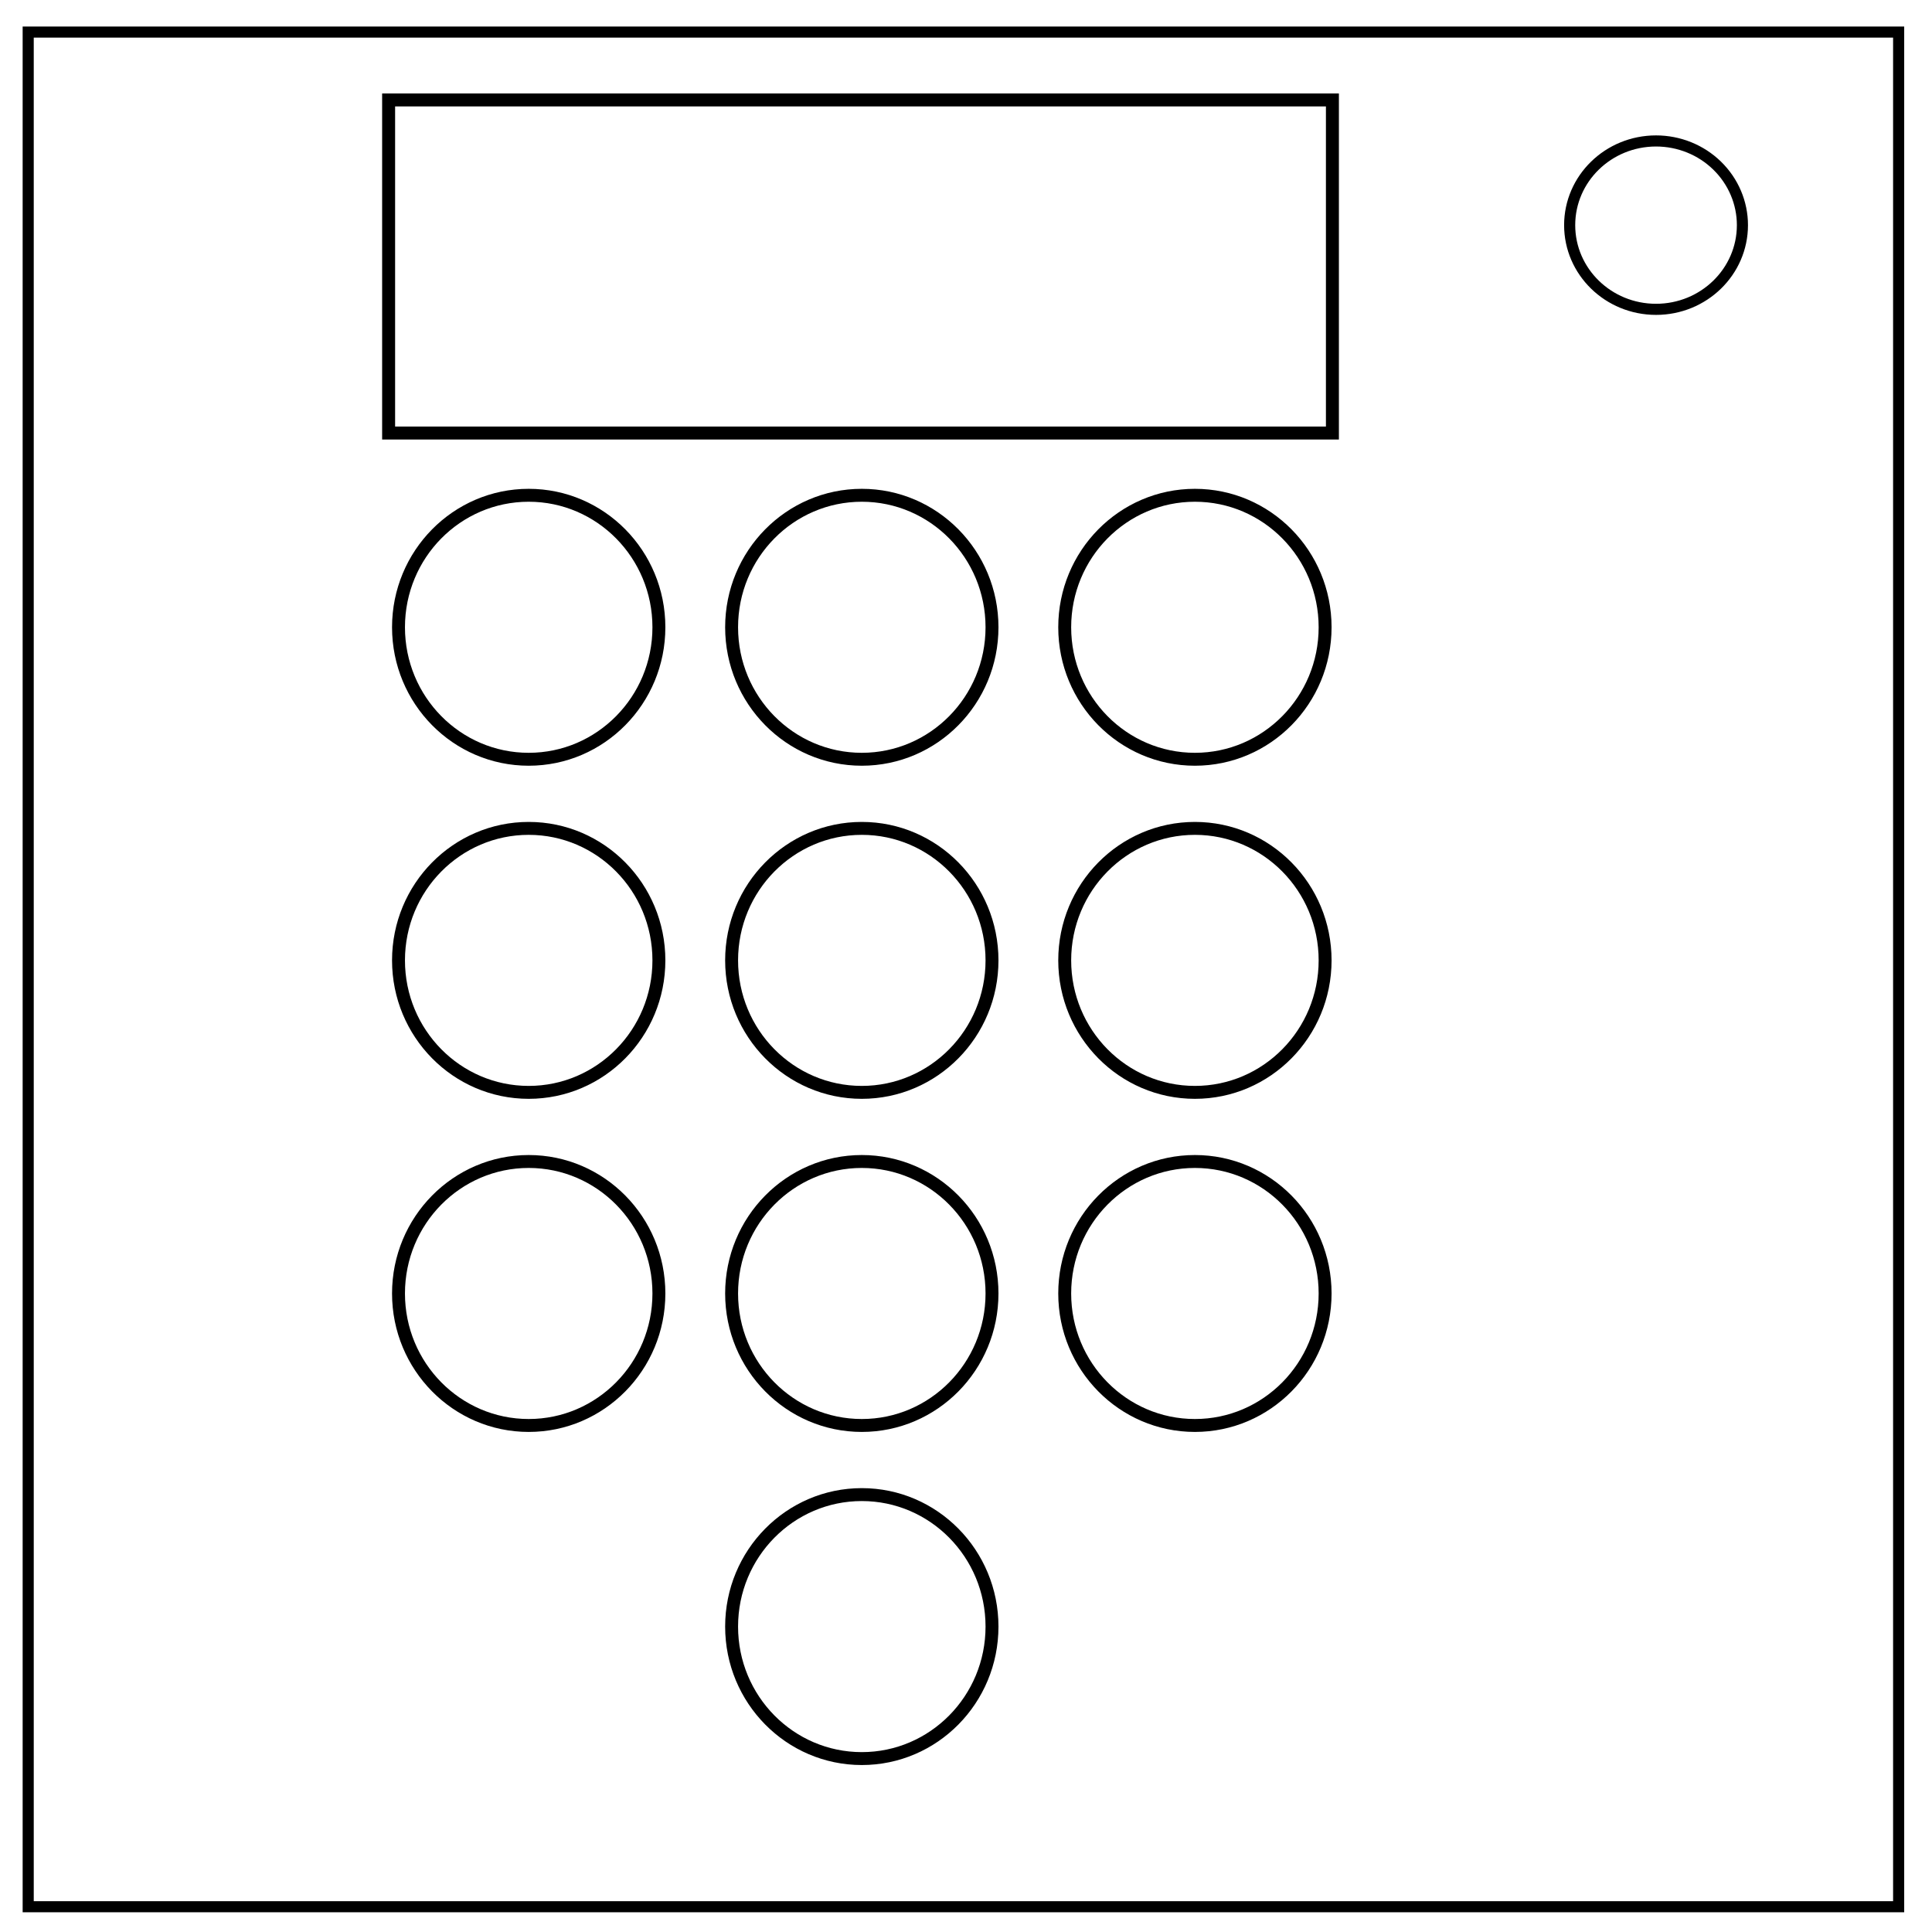
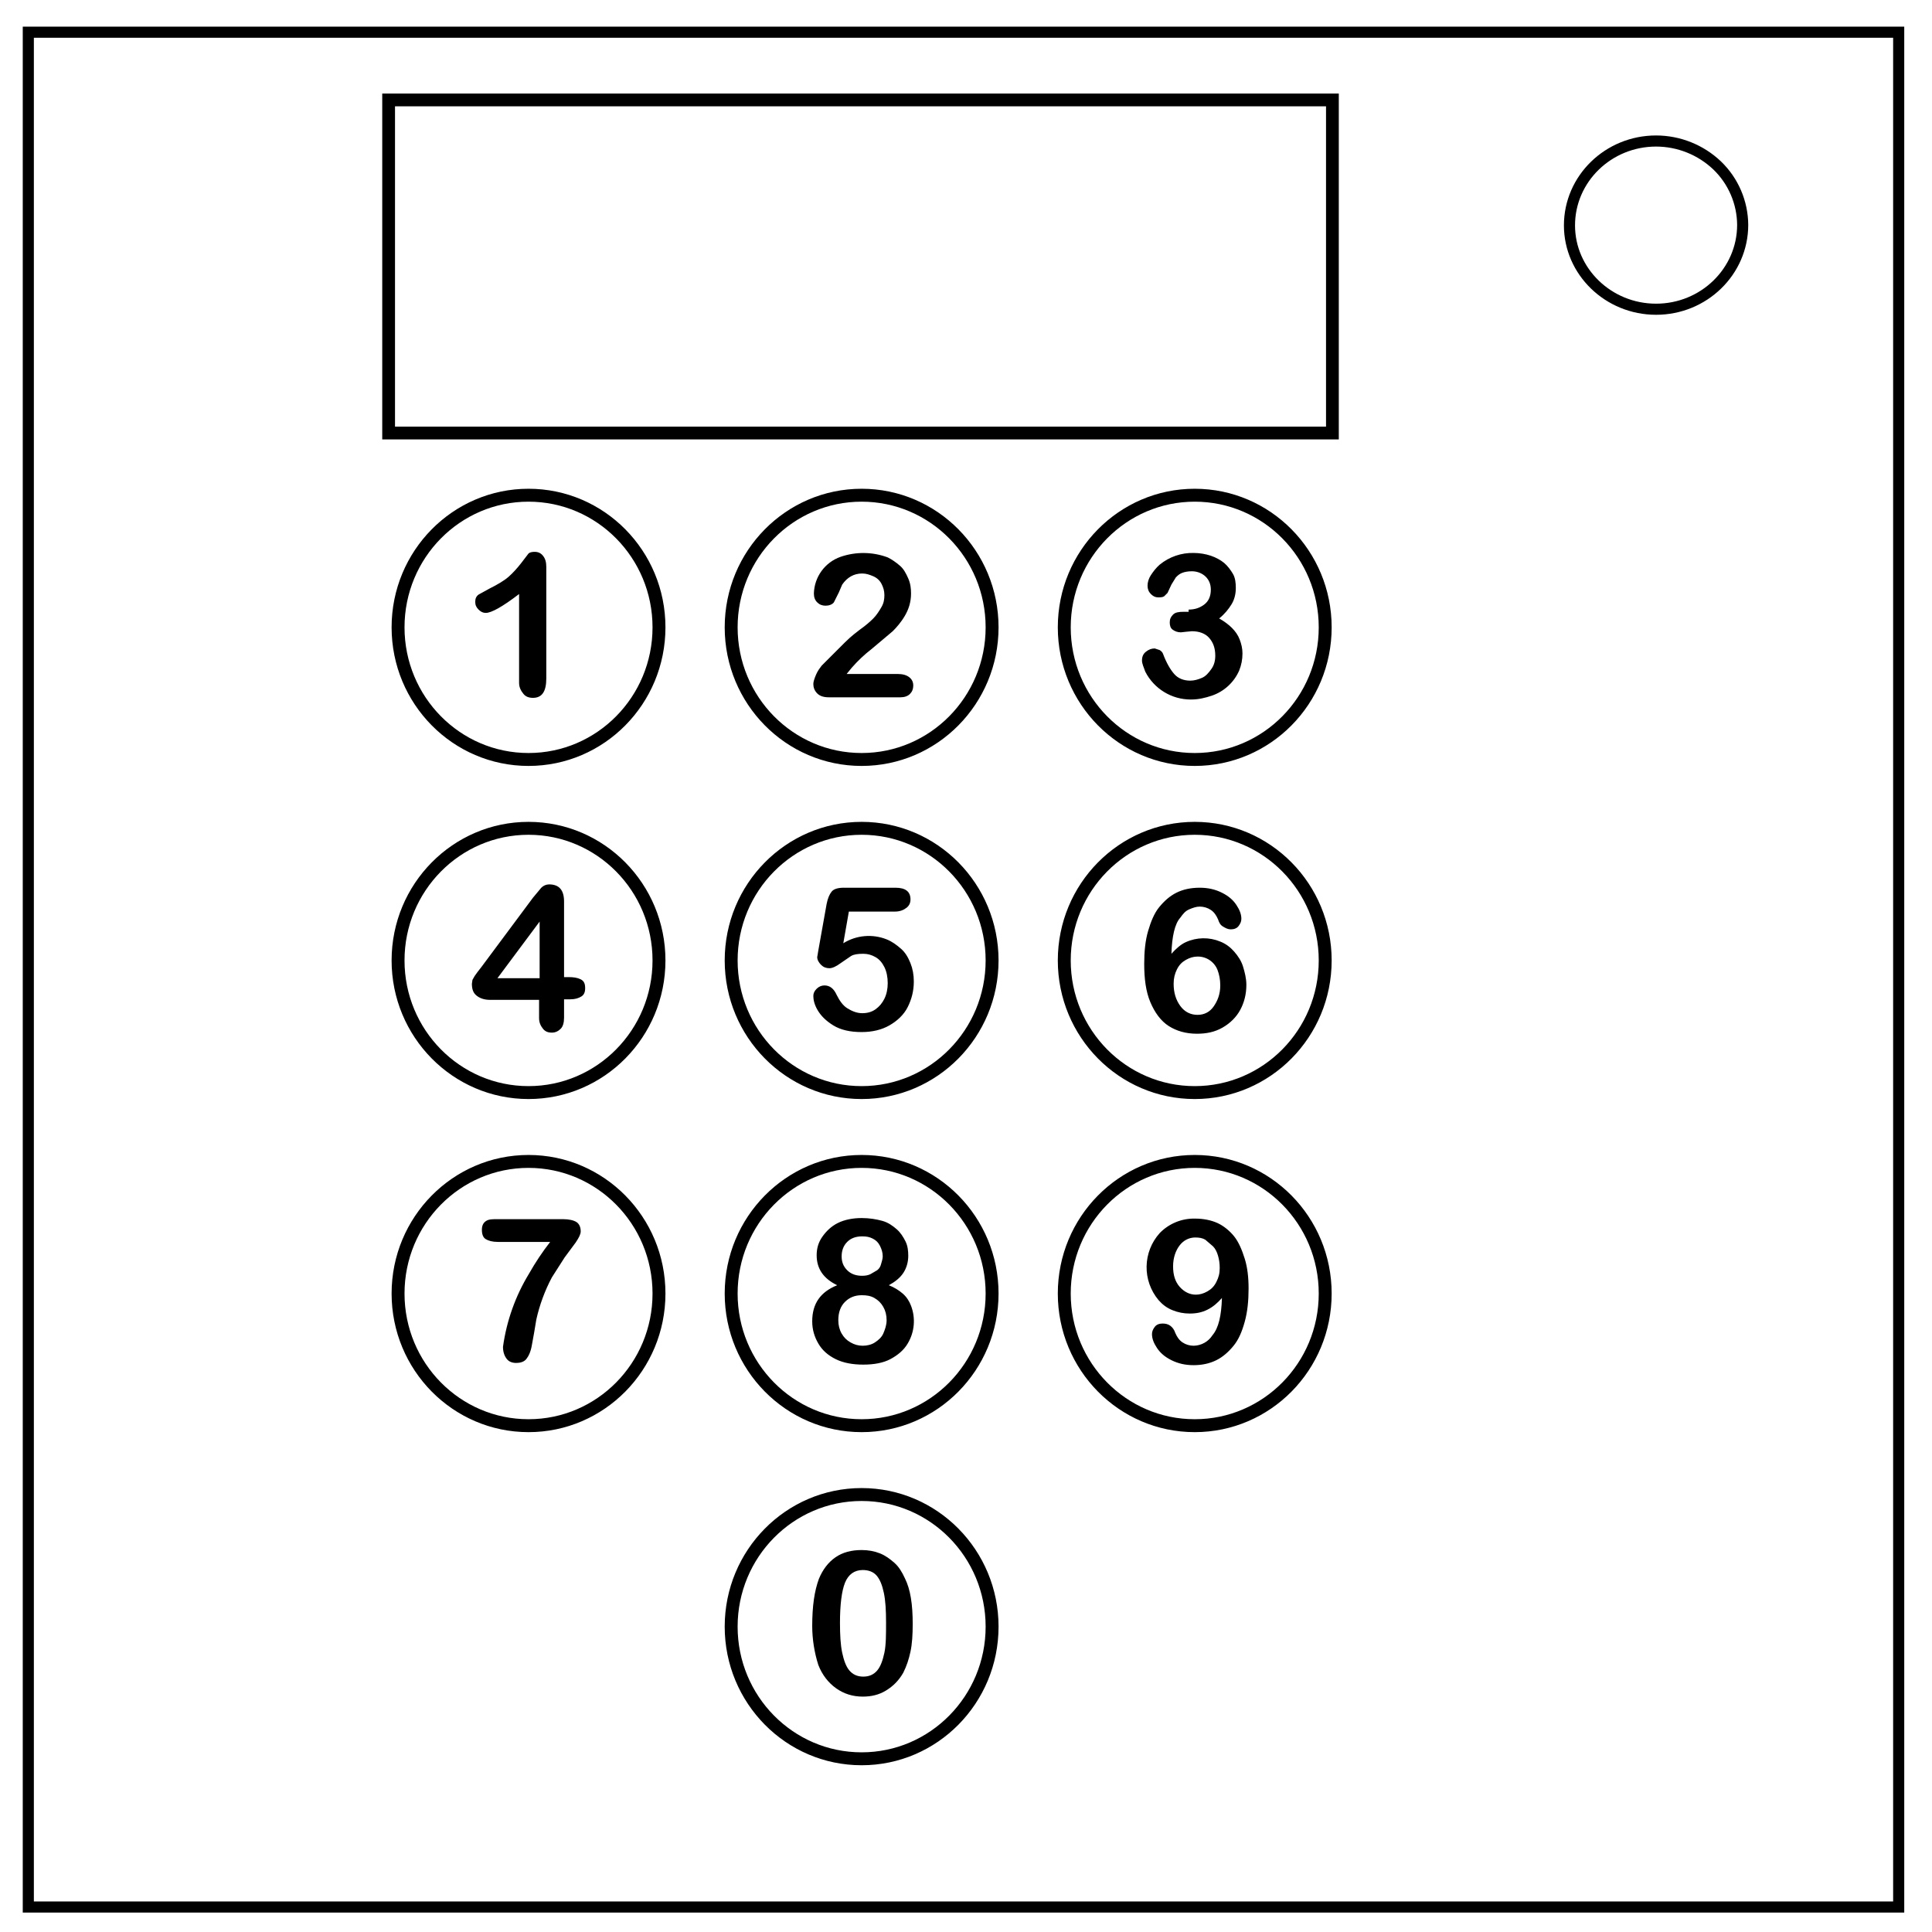
- <svg xmlns="http://www.w3.org/2000/svg" viewBox="0 0 348 348" fill="none">
-   <path d="M5.079 5.776h336.913v337.67H5.08z" stroke-width="2" stroke="#000" />
-   <path d="M282.734 40.554c0-8.376 6.966-15.165 15.56-15.165 4.126 0 8.084 1.597 11.001 4.441 2.918 2.844 4.558 6.702 4.558 10.724 0 8.376-6.966 15.165-15.56 15.165-8.593 0-15.559-6.79-15.559-15.165z" stroke-width="2" stroke="#000" />
-   <path stroke="#000" stroke-width="2.337" d="M70 18h170v60H70z" />
-   <ellipse cx="95.232" cy="112.987" rx="23.452" ry="23.775" stroke="#000" stroke-width="2.327" />
-   <ellipse ry="23.775" rx="23.452" cy="172.987" cx="95.232" stroke="#000" stroke-width="2.327" />
-   <ellipse cx="95.232" cy="232.987" rx="23.452" ry="23.775" stroke="#000" stroke-width="2.327" />
-   <ellipse ry="23.775" rx="23.452" cy="112.987" cx="155.232" stroke="#000" stroke-width="2.327" />
-   <ellipse cx="155.232" cy="172.987" rx="23.452" ry="23.775" stroke="#000" stroke-width="2.327" />
-   <ellipse ry="23.775" rx="23.452" cy="232.987" cx="155.232" stroke="#000" stroke-width="2.327" />
-   <ellipse cx="215.232" cy="112.987" rx="23.452" ry="23.775" stroke="#000" stroke-width="2.327" />
-   <ellipse ry="23.775" rx="23.452" cy="172.987" cx="215.232" stroke="#000" stroke-width="2.327" />
-   <ellipse cx="215.232" cy="232.987" rx="23.452" ry="23.775" stroke="#000" stroke-width="2.327" />
-   <ellipse cx="155.232" cy="292.987" rx="23.452" ry="23.775" stroke="#000" stroke-width="2.327" />
+ <svg xmlns="http://www.w3.org/2000/svg" viewBox="0 0 348 348">
+   <style>.st0,.st2{fill:none;stroke:#000;stroke-width:2}.st2{stroke-width:2.327}</style>
+   <path d="M5.1 5.8H342v337.7H5.1V5.8z" class="st0" />
+   <path d="M282.7 40.6c0-8.4 7-15.2 15.6-15.2a16 16 0 0 1 11 4.4 15 15 0 0 1 4.6 10.7c0 8.4-7 15.2-15.6 15.2s-15.6-6.8-15.6-15.1z" class="st0" />
+   <path fill="none" stroke="#000" stroke-width="2.3" d="M70 18h170v60H70V18z" />
+   <ellipse cx="95.2" cy="113" class="st2" rx="23.5" ry="23.8" />
+   <ellipse cx="95.2" cy="173" class="st2" rx="23.5" ry="23.8" />
+   <ellipse cx="95.2" cy="233" class="st2" rx="23.5" ry="23.8" />
+   <ellipse cx="155.2" cy="113" class="st2" rx="23.5" ry="23.8" />
+   <ellipse cx="155.2" cy="173" class="st2" rx="23.5" ry="23.8" />
+   <ellipse cx="155.2" cy="233" class="st2" rx="23.5" ry="23.8" />
+   <ellipse cx="215.2" cy="113" class="st2" rx="23.5" ry="23.8" />
+   <ellipse cx="215.2" cy="173" class="st2" rx="23.5" ry="23.8" />
+   <ellipse cx="215.2" cy="233" class="st2" rx="23.5" ry="23.8" />
+   <ellipse cx="155.2" cy="293" class="st2" rx="23.5" ry="23.8" />
+   <path d="M93.5 123v-16c-3 2.3-5 3.4-6 3.4-.5 0-.9-.2-1.3-.6s-.6-.8-.6-1.4c0-.6.2-1 .6-1.3l2-1.1c1.4-.7 2.6-1.4 3.4-2.1s1.6-1.6 2.3-2.5l1.3-1.7c.2-.2.6-.3 1.1-.3.6 0 1.1.2 1.5.7s.6 1.1.6 2v20.1c0 2.4-.8 3.5-2.4 3.5-.7 0-1.3-.2-1.7-.7s-.8-1.1-.8-2zm59-1.6h9.2c.9 0 1.6.2 2.1.6s.7.9.7 1.5-.2 1.1-.6 1.5-1 .6-1.7.6h-12.9c-.9 0-1.6-.2-2.1-.7s-.7-1.1-.7-1.7c0-.4.2-1 .5-1.7s.7-1.2 1-1.6l4.2-4.2c1.2-1.2 2.2-1.9 2.7-2.3 1-.7 1.8-1.4 2.4-2s1.1-1.4 1.5-2.1.5-1.4.5-2.1c0-.8-.2-1.4-.5-2s-.8-1.1-1.5-1.4-1.3-.5-2-.5c-1.5 0-2.7.7-3.6 2l-.6 1.4-.9 1.8c-.3.4-.9.6-1.5.6s-1.1-.2-1.5-.6-.6-.9-.6-1.6a7.2 7.2 0 0 1 4.8-6.6 12.6 12.6 0 0 1 8.5.1c.8.4 1.5.9 2.2 1.5s1.1 1.4 1.5 2.3.5 1.8.5 2.7c0 1.5-.4 2.8-1.1 4s-1.5 2.1-2.2 2.8l-3.8 3.2a25 25 0 0 0-3.6 3.4l-.9 1.1zm61.6-11.6c1.1 0 2-.3 2.8-.9s1.2-1.5 1.2-2.7c0-.9-.3-1.7-.9-2.3s-1.5-1-2.5-1c-.7 0-1.3.1-1.8.3s-.8.5-1.1.8l-.8 1.3-.7 1.5-.6.6c-.3.2-.7.2-1.1.2-.5 0-.9-.2-1.3-.6s-.6-.9-.6-1.5.2-1.3.6-1.9.9-1.3 1.6-1.9a9.3 9.3 0 0 1 6.1-2.1c1.1 0 2.2.2 3.1.5s1.8.8 2.4 1.3 1.2 1.3 1.6 2 .5 1.6.5 2.5c0 1.2-.3 2.2-.8 3s-1.2 1.7-2.2 2.5c.9.5 1.7 1.1 2.3 1.7s1.1 1.3 1.4 2.1.5 1.6.5 2.5c0 1.1-.2 2.1-.6 3.1a8.3 8.3 0 0 1-4.9 4.5c-1.2.4-2.4.7-3.8.7a9.2 9.2 0 0 1-8.2-5c-.3-.8-.6-1.5-.6-2 0-.7.2-1.2.7-1.6s1-.6 1.6-.6l.9.3c.3.2.5.4.6.7.6 1.6 1.3 2.8 2 3.6s1.7 1.2 2.9 1.2c.7 0 1.4-.2 2.1-.5s1.2-.9 1.7-1.6.7-1.5.7-2.4c0-1.4-.4-2.4-1.1-3.2s-1.8-1.2-3.1-1.2l-1.1.1-.9.1c-.6 0-1.1-.2-1.5-.5s-.5-.8-.5-1.3c0-.6.2-1 .6-1.4s1-.5 1.9-.5h.9zm-117 73.6v-3.3h-8.8c-1.1 0-1.9-.3-2.5-.8s-.8-1.2-.8-2.1l.1-.7.4-.7.5-.7.7-.9 9.3-12.5 1.5-1.8a2 2 0 0 1 1.4-.6c1.8 0 2.7 1 2.7 3.1V176h.8c.9 0 1.6.1 2.2.4s.8.8.8 1.6c0 .7-.2 1.2-.7 1.5s-1.1.5-2 .5h-1.1v3.3c0 .9-.2 1.6-.6 2s-.9.7-1.6.7c-.7 0-1.2-.2-1.6-.7s-.7-1.1-.7-1.9zm-7.5-7.2h7.6V166l-7.6 10.2zm71.6-12h-8.3l-1 5.7a8.7 8.7 0 0 1 7.8-.7c1 .4 1.8 1 2.6 1.7s1.3 1.6 1.7 2.6.6 2.1.6 3.3c0 1.7-.4 3.2-1.1 4.6s-1.9 2.5-3.3 3.3-3.1 1.2-5 1.2c-2.1 0-3.8-.4-5.1-1.2s-2.2-1.7-2.8-2.7-.8-1.9-.8-2.6c0-.5.2-.9.6-1.3s.9-.6 1.4-.6c1 0 1.7.6 2.2 1.7.5 1 1.1 1.9 1.9 2.4s1.7.9 2.7.9c.9 0 1.7-.2 2.4-.7s1.2-1.1 1.6-1.9.6-1.8.6-2.8c0-1.1-.2-2.1-.6-2.9s-.9-1.4-1.6-1.8-1.4-.6-2.2-.6c-1 0-1.7.1-2.2.4l-1.9 1.3c-.8.6-1.5.9-2 .9-.6 0-1.1-.2-1.5-.6s-.7-.9-.7-1.4l.2-1.2 1.5-8.4c.2-1 .5-1.7.9-2.2s1.2-.7 2.2-.7h9.3c1.8 0 2.7.7 2.7 2.1 0 .6-.2 1.1-.7 1.5s-1.2.7-2.1.7zm49.8 7.6c.8-.9 1.7-1.7 2.6-2.1a7.8 7.8 0 0 1 6.2-.1c1 .4 1.8 1 2.5 1.8s1.3 1.7 1.6 2.7.6 2.1.6 3.3c0 1.7-.4 3.2-1.1 4.5s-1.8 2.4-3.2 3.2-2.9 1.1-4.6 1.1c-2 0-3.7-.5-5.1-1.4s-2.5-2.4-3.3-4.3-1.1-4.2-1.1-6.9c0-2.2.2-4.2.7-5.9s1.1-3.2 2-4.3 1.9-2 3.1-2.6 2.6-.9 4.2-.9c1.5 0 2.8.3 4 .9s2 1.3 2.6 2.2.9 1.7.9 2.5c0 .5-.2.9-.5 1.3s-.8.6-1.4.6c-.5 0-.9-.2-1.4-.5s-.7-.7-.9-1.3c-.3-.7-.7-1.3-1.3-1.7s-1.3-.6-2-.6c-.6 0-1.2.2-1.9.5s-1.1.8-1.6 1.5c-1 1.1-1.5 3.4-1.6 6.5zm4.7 11c1.2 0 2.2-.5 2.9-1.5s1.2-2.2 1.2-3.8c0-1.1-.2-2-.5-2.8a3.8 3.8 0 0 0-3.6-2.4c-.7 0-1.4.2-2.1.6s-1.2.9-1.6 1.7-.6 1.6-.6 2.6c0 1.6.4 2.9 1.2 4s1.9 1.6 3.1 1.6zm-126 36.8h11.7c1.1 0 1.9.2 2.4.5s.8.9.8 1.7c0 .5-.3 1.1-.9 2l-2 2.7-2.3 3.6a30.3 30.3 0 0 0-2.8 7.6l-.4 2.4-.4 2.2c-.2 1.2-.6 2-1 2.5s-1.1.7-1.8.7-1.3-.2-1.7-.7-.7-1.2-.7-2.2a34.4 34.4 0 0 1 4.7-13.2 47 47 0 0 1 3.8-5.7h-9.4c-1 0-1.7-.2-2.2-.5s-.7-.9-.7-1.7c0-.8.3-1.3.8-1.6s1.1-.3 2.1-.3zm57.4 6.5c0-1.2.3-2.3 1-3.3s1.6-1.9 2.8-2.5 2.7-.9 4.3-.9c1.4 0 2.6.2 3.7.5s1.9.9 2.6 1.5 1.2 1.4 1.6 2.2.5 1.7.5 2.6c0 1.1-.3 2.2-.9 3.1s-1.5 1.6-2.6 2.2c1 .4 1.8.9 2.5 1.5s1.2 1.4 1.5 2.2a7.8 7.8 0 0 1-.6 6.8c-.7 1.2-1.8 2.1-3.1 2.8s-3 1-4.9 1c-1.9 0-3.6-.3-5-1s-2.4-1.6-3.1-2.8-1.1-2.5-1.1-4c0-3.2 1.5-5.3 4.5-6.5-2.5-1.2-3.7-3-3.7-5.4zm12.6 11.7c0-.9-.2-1.7-.6-2.4s-.9-1.2-1.6-1.6-1.4-.5-2.3-.5c-1.2 0-2.2.4-3 1.2s-1.2 1.9-1.2 3.3c0 .9.2 1.7.6 2.4s.9 1.2 1.6 1.6 1.4.6 2.2.6c.8 0 1.6-.2 2.2-.6s1.2-.9 1.5-1.6.6-1.5.6-2.4zm-4.4-15.1c-1.1 0-2 .3-2.7 1s-1 1.6-1 2.6.3 1.8 1 2.5 1.6 1 2.7 1c.6 0 1.1-.1 1.5-.3l1.2-.7c.4-.3.6-.7.7-1.1s.3-.9.3-1.4c0-.7-.2-1.3-.5-1.9s-.7-1-1.3-1.3-1.1-.4-1.9-.4zm64.8 11.1c-.8.9-1.6 1.6-2.6 2.1s-2 .7-3.2.7c-1.1 0-2.1-.2-3.1-.6s-1.8-1-2.5-1.8a9.2 9.2 0 0 1 .2-12.1 8.6 8.6 0 0 1 6.4-2.6c1.5 0 2.9.3 4 .8s2.2 1.4 3 2.4 1.4 2.4 1.9 4 .7 3.4.7 5.4c0 2.2-.2 4.2-.7 6s-1.1 3.2-2 4.3-1.9 2-3.1 2.6-2.6.9-4.1.9c-1.5 0-2.8-.3-4-.9s-2-1.3-2.6-2.2-.9-1.7-.9-2.5c0-.5.2-.9.5-1.3s.8-.6 1.4-.6c.5 0 1 .1 1.4.4s.7.7.9 1.3c.3.7.7 1.3 1.3 1.7s1.3.6 2 .6a4.1 4.1 0 0 0 3.4-1.9c1.1-1.3 1.6-3.5 1.7-6.7zm-.4-5.4c0-.8-.1-1.5-.3-2.2s-.5-1.3-.9-1.7l-1.4-1.2c-.5-.3-1.1-.4-1.8-.4-1.1 0-2.1.5-2.8 1.4s-1.2 2.2-1.2 3.8c0 1.6.4 2.8 1.2 3.7s1.8 1.4 2.9 1.4c.7 0 1.4-.2 2.1-.6s1.2-.9 1.6-1.7.6-1.5.6-2.5zm-55.3 64.1c0 1.9-.1 3.6-.4 5s-.7 2.6-1.3 3.8c-.8 1.4-1.8 2.4-3.1 3.2s-2.7 1.1-4.2 1.1c-1.8 0-3.4-.5-4.8-1.5s-2.5-2.4-3.2-4.2a23.4 23.4 0 0 1-1.1-7c0-1.8.1-3.4.3-4.8s.5-2.6.9-3.7c.7-1.7 1.7-3 3-3.9s2.9-1.3 4.7-1.3c1.2 0 2.3.2 3.3.6s1.8 1 2.6 1.7 1.4 1.7 1.9 2.8c1 2 1.4 4.7 1.4 8.2zm-4.8-.3c0-2.1-.1-3.9-.4-5.3s-.7-2.4-1.3-3.1-1.5-1-2.5-1c-1.5 0-2.6.8-3.2 2.3s-.9 4-.9 7.2c0 2.2.1 4 .4 5.4s.7 2.5 1.3 3.2 1.4 1.1 2.5 1.1 1.9-.4 2.5-1.1 1-1.8 1.3-3.2.3-3.3.3-5.5z" />
</svg>
